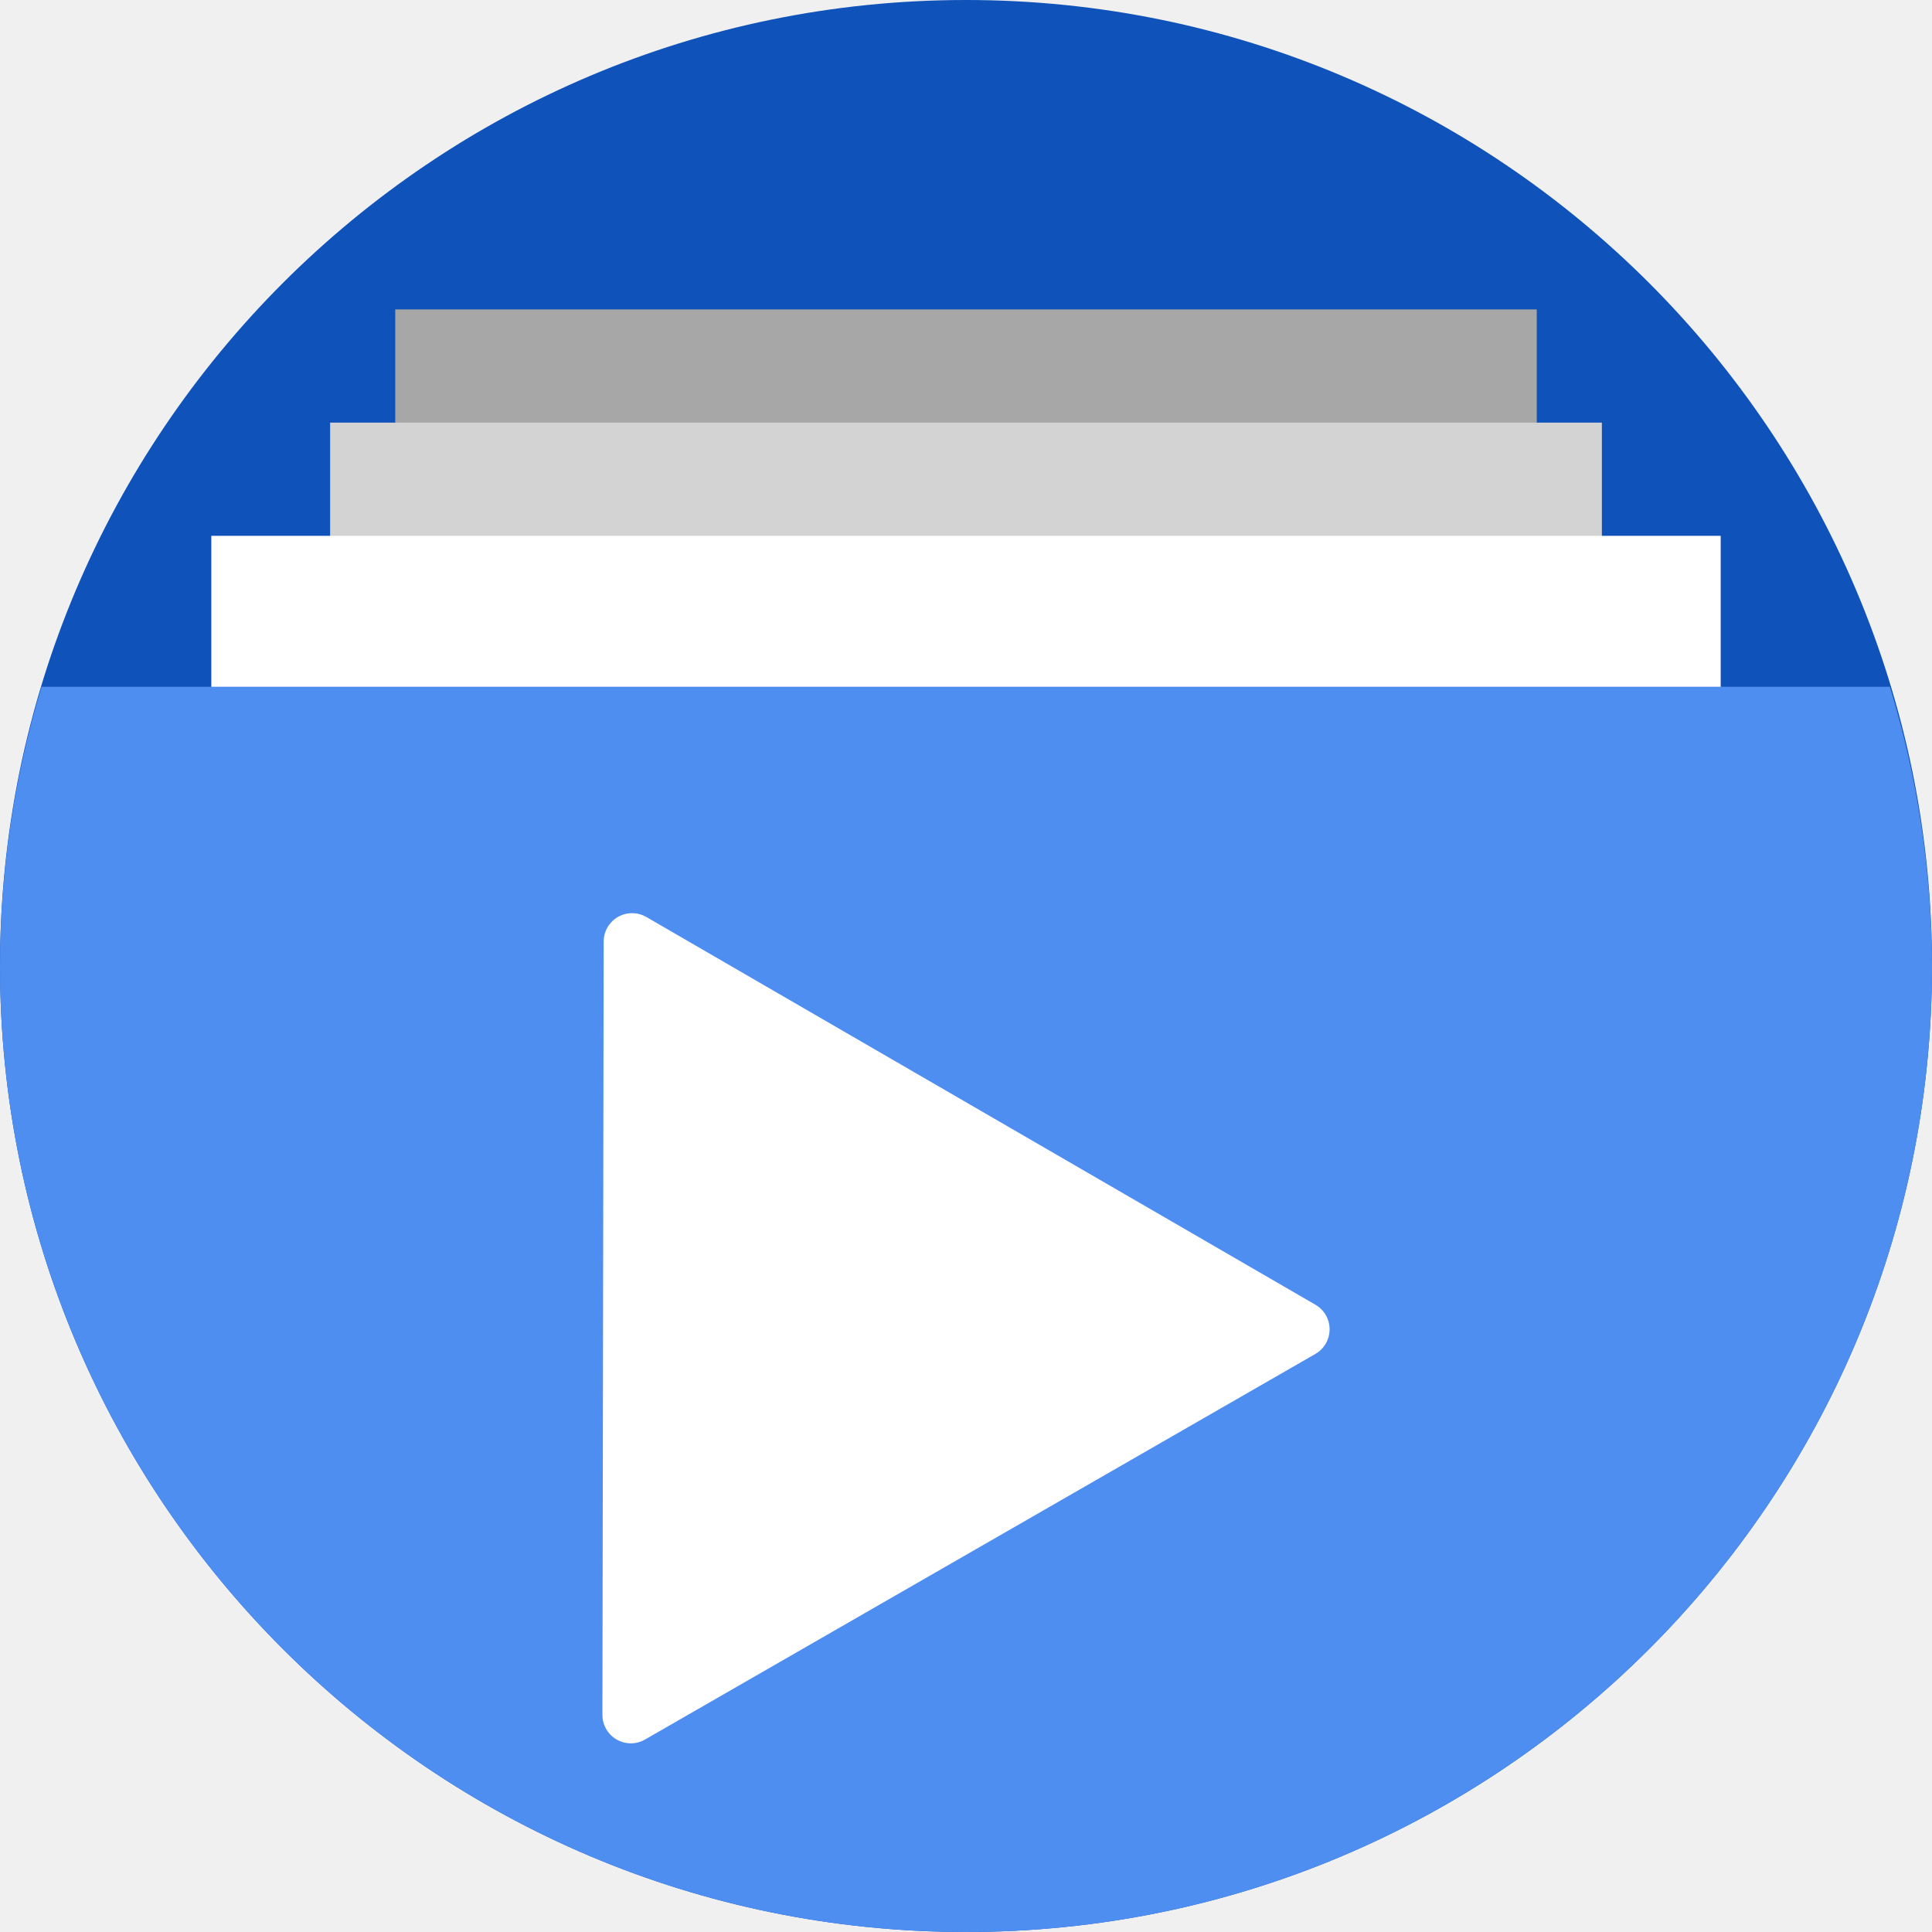
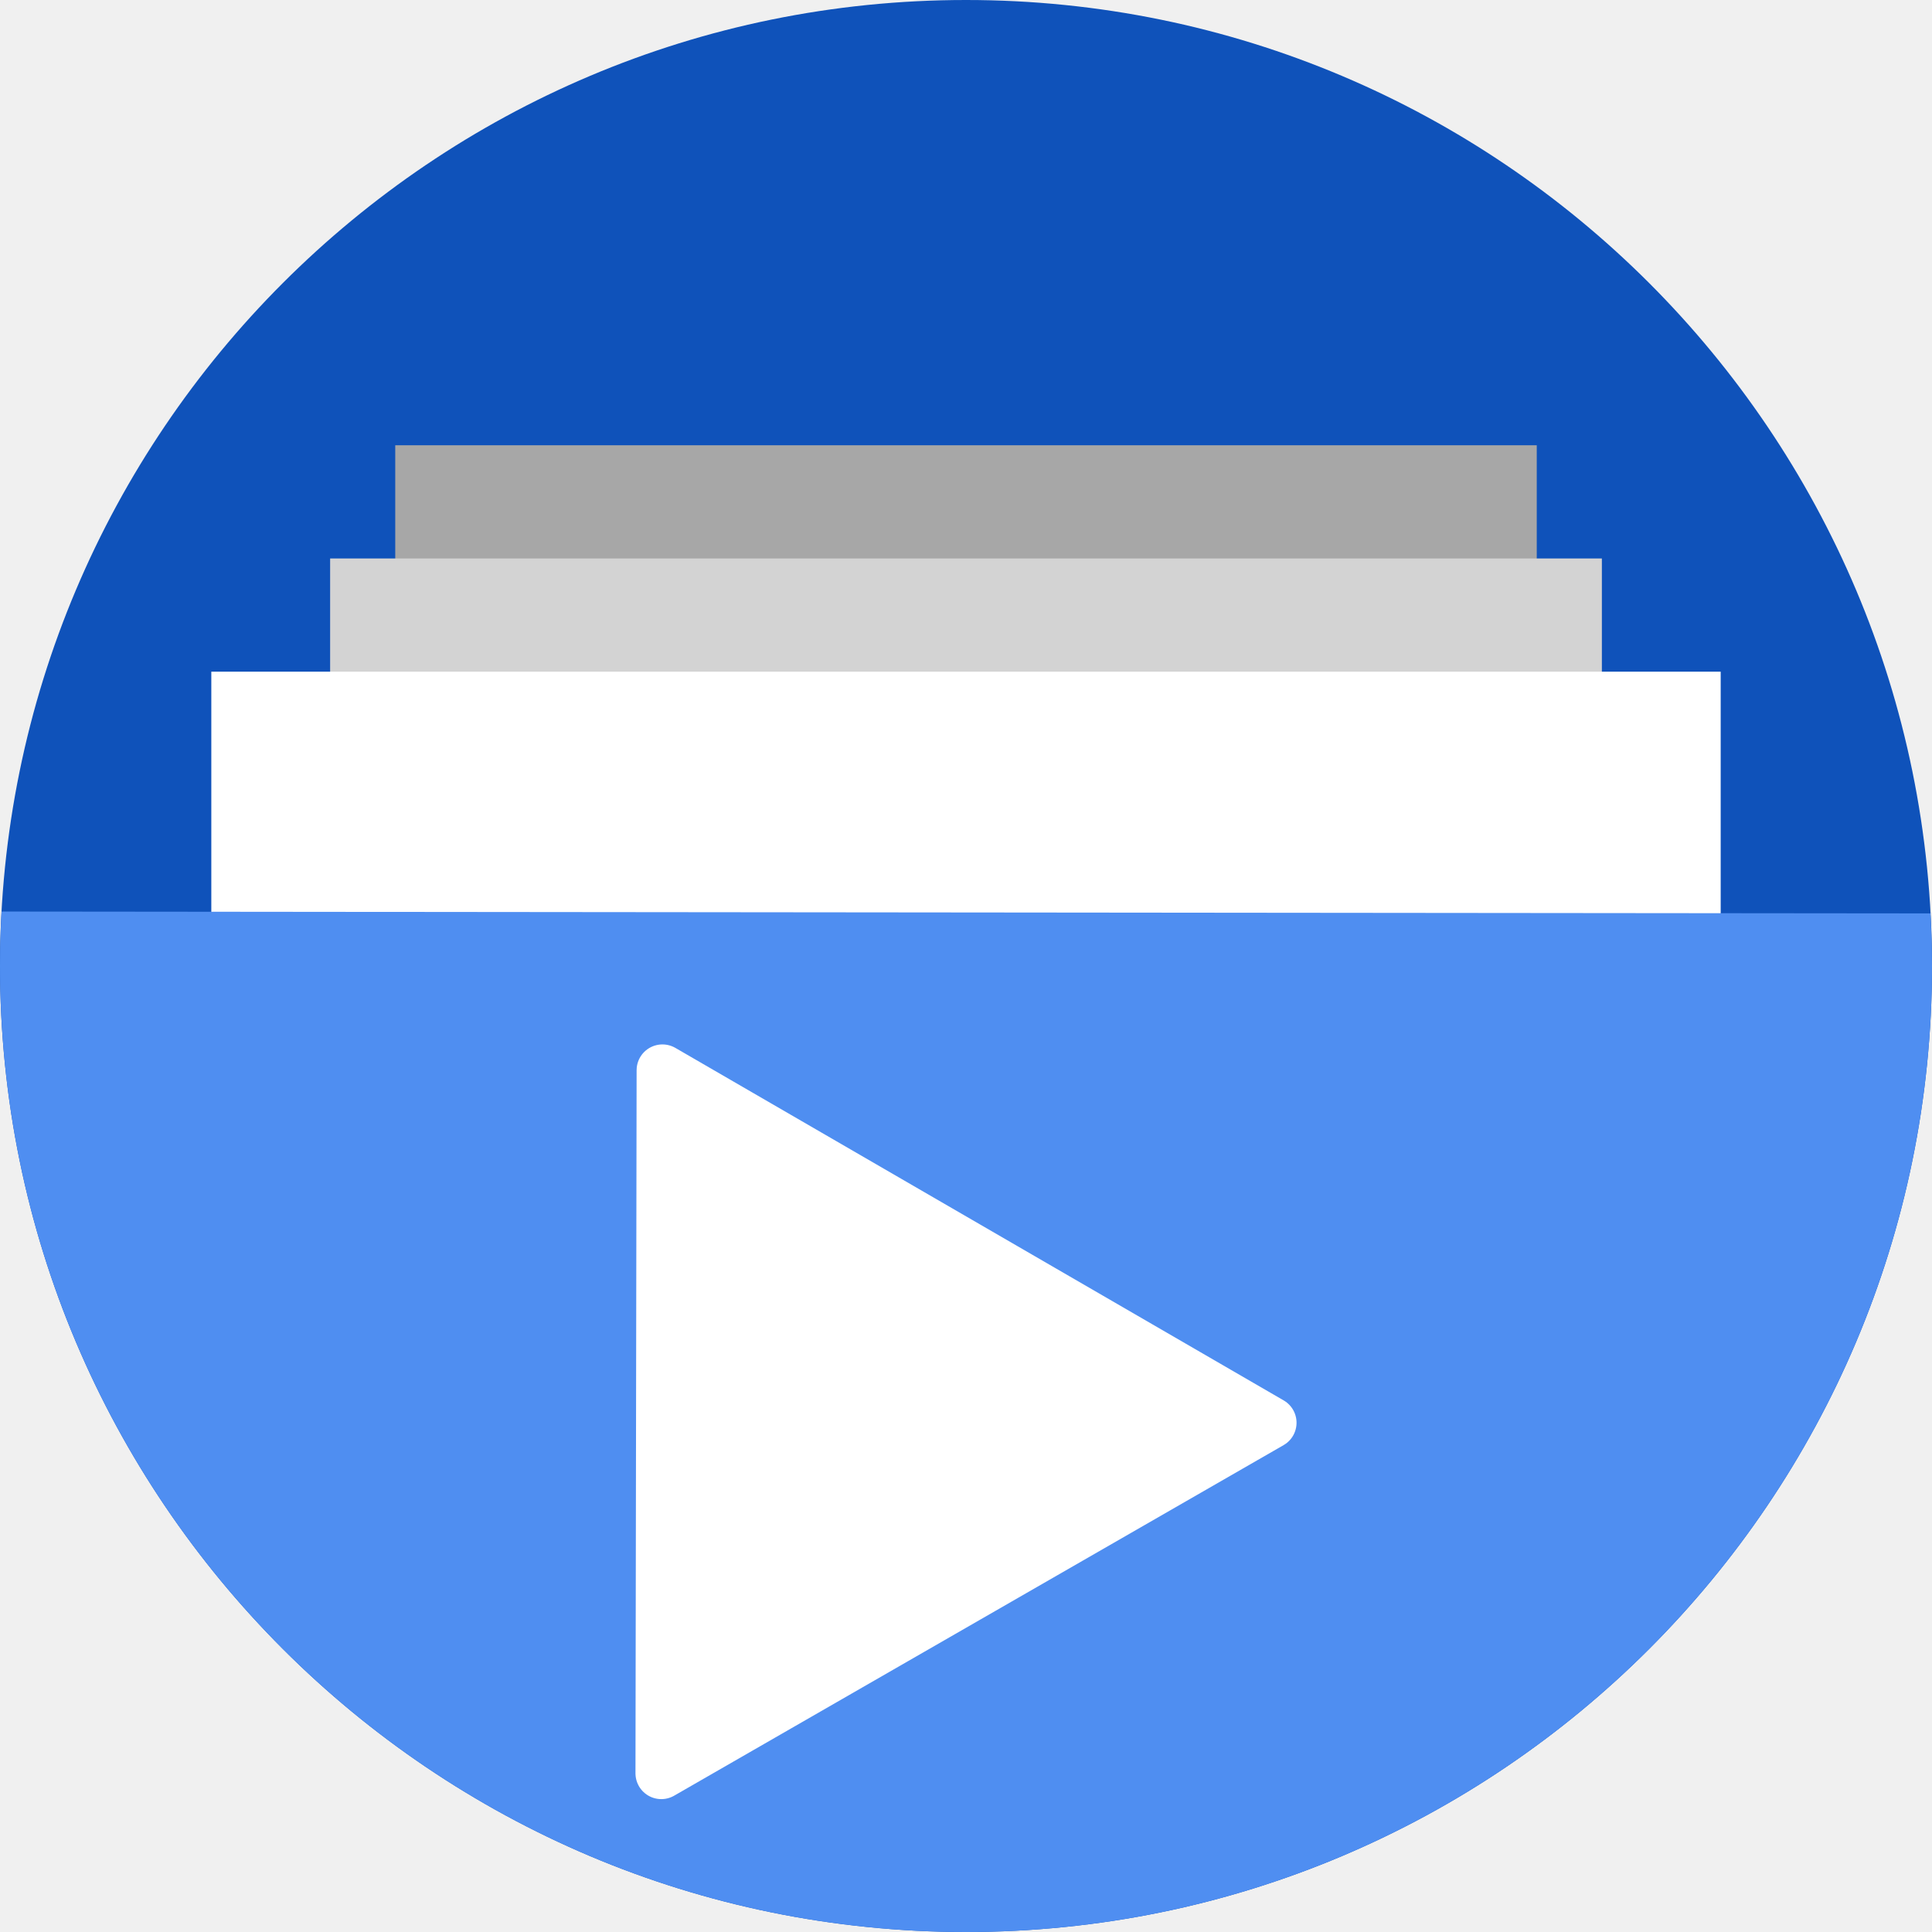
<svg xmlns="http://www.w3.org/2000/svg" version="1.1" id="svg2" viewBox="0 0 256 256" height="256" width="256">
  <defs id="defs4">
    <clipPath id="clipPath5002" clipPathUnits="userSpaceOnUse">
      <g id="g5004">
        <path style="fill:#0f9d58;fill-opacity:1;stroke:none;stroke-width:4.858;stroke-linejoin:round;stroke-miterlimit:4;stroke-dasharray:none;stroke-opacity:1" d="M 88.118,249.435 C 46.103,235.291 14.771,201.687 4.134,159.361 1.338,148.236 0.923,144.163 0.926,127.889 0.928,117.472 1.134,112.014 1.658,108.541 4.465,89.913 12.177,70.638 23.043,55.086 c 3.959,-5.666 8.345,-10.931 9.102,-10.926 0.328,0.002 10.489,18.31 22.579,40.683 12.09,22.373 22.375,41.335 22.854,42.136 0.479,0.802 0.925,2.441 0.99,3.643 0.343,6.316 2.524,14.21 5.642,20.423 2.954,5.887 5.065,8.733 10.435,14.067 6.714,6.67 12.889,10.286 21.732,12.729 3.166,0.874 5.105,1.05 11.575,1.05 8.826,0 12.602,-0.762 19.264,-3.887 2.046,-0.96 3.937,-1.665 4.202,-1.568 0.265,0.097 -11.056,17.665 -25.157,39.038 l -25.639,38.861 -3.094,0.112 c -2.555,0.093 -4.195,-0.258 -9.409,-2.014 z" id="path5006" transform="translate(0,796.3622)" />
        <path style="fill:#f4b400;fill-opacity:1;stroke:none;stroke-width:4.858;stroke-linejoin:round;stroke-miterlimit:4;stroke-dasharray:none;stroke-opacity:1" d="m 112.36,1051.517 c -10.001,-1.45 -12.156,-1.82 -12.532,-2.156 -0.249,-0.222 1.738,-3.748 4.55,-8.072 7.166,-11.021 49.772,-74.648 50.259,-75.055 3.575,-2.992 8.635,-8.041 10.575,-10.554 3.362,-4.353 7.558,-12.914 9.065,-18.494 6.193,-22.925 -2.593,-47.152 -21.7,-59.837 l -2.961,-1.966 17.025,0.296 c 9.364,0.163 31.17,0.434 48.459,0.603 l 31.435,0.307 1.546,4.189 c 2.246,6.086 4.678,15.095 5.935,21.982 1.525,8.36 1.925,28.859 0.739,37.828 -3.08,23.278 -12.813,45.72 -27.802,64.106 -20.476,25.117 -51.46,42.197 -84.146,46.389 -5.312,0.681 -26.646,0.986 -30.446,0.436 z" id="path5008" />
        <path style="fill:#db4437;fill-opacity:1;stroke:none;stroke-width:10;stroke-linejoin:round;stroke-miterlimit:4;stroke-dasharray:none;stroke-opacity:1" d="M 67.99,108.873 C 41.284,59.576 33.29,45.149 32.234,44.345 31.651,43.901 32.811,42.55 38.696,36.815 53.436,22.45 68.809,13.041 87.839,6.736 101.687,2.148 112.582,0.437 127.951,0.437 c 21.31,0 37.805,3.81 56.835,13.126 25.294,12.383 46.194,33.579 58.52,59.346 1.611,3.369 2.93,6.372 2.93,6.675 0,0.56 -10.549,0.495 -71.165,-0.437 l -24.288,-0.374 -3.931,-1.764 c -6.757,-3.033 -10.646,-3.84 -18.658,-3.868 -5.03,-0.018 -7.979,0.208 -10.316,0.788 -14.508,3.604 -26.283,12.948 -33.292,26.419 -3.585,6.891 -5.247,13.082 -6.332,23.583 l -0.337,3.267 -9.927,-18.326 z" id="path5010" transform="translate(0,796.3622)" />
      </g>
    </clipPath>
    <clipPath clipPathUnits="userSpaceOnUse" id="clipPath4271">
      <circle style="fill:#292929;fill-opacity:0.26;stroke:none;stroke-width:10;stroke-linejoin:round;stroke-miterlimit:4;stroke-dasharray:none;stroke-opacity:0.259" id="circle4273" cx="128" cy="128" r="128" />
    </clipPath>
    <clipPath id="clipPath4363" clipPathUnits="userSpaceOnUse">
      <circle style="fill:#4285f4;fill-opacity:1;stroke:none;stroke-width:10;stroke-linejoin:round;stroke-miterlimit:4;stroke-dasharray:none;stroke-opacity:0.259" id="circle4365" cx="128" cy="924.362" r="128" />
    </clipPath>
    <clipPath clipPathUnits="userSpaceOnUse" id="clipPath4452">
      <circle style="fill:#4285f4;fill-opacity:1;stroke:none;stroke-width:10;stroke-linejoin:round;stroke-miterlimit:4;stroke-dasharray:none;stroke-opacity:0.259" id="circle4454" cx="128" cy="924.362" r="128" />
    </clipPath>
    <clipPath id="clipPath5177" clipPathUnits="userSpaceOnUse">
      <circle style="fill:#4285f4;fill-opacity:1;stroke:none;stroke-width:10;stroke-linejoin:round;stroke-miterlimit:4;stroke-dasharray:none;stroke-opacity:0.259" id="circle5179" cx="128" cy="924.362" r="128" />
    </clipPath>
    <clipPath clipPathUnits="userSpaceOnUse" id="clipPath4342">
      <circle style="fill:#4285f4;fill-opacity:1;stroke:none;stroke-width:10;stroke-linejoin:round;stroke-miterlimit:4;stroke-dasharray:none;stroke-opacity:0.259" id="circle4344" cx="128" cy="933.487" r="128" />
    </clipPath>
    <clipPath id="clipPath4681" clipPathUnits="userSpaceOnUse">
      <circle style="fill:#9d5fad;fill-opacity:1;stroke:none;stroke-width:10;stroke-linejoin:round;stroke-miterlimit:4;stroke-dasharray:none;stroke-opacity:0.259" id="circle4683" cx="127.003" cy="930.44" r="128" />
    </clipPath>
    <clipPath clipPathUnits="userSpaceOnUse" id="clipPath4235">
      <circle style="fill:#0f9d58;fill-opacity:1;stroke:none;stroke-width:10;stroke-linejoin:round;stroke-miterlimit:4;stroke-dasharray:none;stroke-opacity:0.259" id="circle4237" cx="128" cy="924.362" r="128" />
    </clipPath>
    <clipPath id="clipPath4771" clipPathUnits="userSpaceOnUse">
      <circle style="fill:#0f9d58;fill-opacity:1;stroke:none;stroke-width:10;stroke-linejoin:round;stroke-miterlimit:4;stroke-dasharray:none;stroke-opacity:0.259" id="circle4773" cx="128" cy="924.362" r="128" />
    </clipPath>
    <clipPath clipPathUnits="userSpaceOnUse" id="clipPath4842">
      <circle style="fill:#0f9d58;fill-opacity:1;stroke:none;stroke-width:10;stroke-linejoin:round;stroke-miterlimit:4;stroke-dasharray:none;stroke-opacity:0.259" id="circle4844" cx="128" cy="924.362" r="128" />
    </clipPath>
    <clipPath id="clipPath4458" clipPathUnits="userSpaceOnUse">
      <circle style="fill:#ff3b38;fill-opacity:1;stroke:none;stroke-width:10;stroke-linejoin:round;stroke-miterlimit:4;stroke-dasharray:none;stroke-opacity:0.259" id="circle4460" cx="128" cy="924.362" r="128" />
    </clipPath>
    <clipPath clipPathUnits="userSpaceOnUse" id="clipPath4783">
      <circle style="fill:#ff3b38;fill-opacity:1;stroke:none;stroke-width:10;stroke-linejoin:round;stroke-miterlimit:4;stroke-dasharray:none;stroke-opacity:0.259" id="circle4785" cx="128" cy="924.362" r="128" />
    </clipPath>
    <clipPath id="clipPath4789" clipPathUnits="userSpaceOnUse">
      <circle style="fill:#80b4ff;fill-opacity:1;stroke:none;stroke-width:10;stroke-linejoin:round;stroke-miterlimit:4;stroke-dasharray:none;stroke-opacity:0.259" id="circle4791" cx="102.647" cy="924.362" r="128" />
    </clipPath>
    <clipPath clipPathUnits="userSpaceOnUse" id="clipPath4476">
      <circle style="fill:#80b4ff;fill-opacity:1;stroke:none;stroke-width:10;stroke-linejoin:round;stroke-miterlimit:4;stroke-dasharray:none;stroke-opacity:0.259" id="circle4478" cx="112.592" cy="920.235" r="82.028" />
    </clipPath>
    <filter id="filter4298" style="color-interpolation-filters:sRGB">
      <feFlood id="feFlood4300" result="flood" flood-color="rgb(0,0,0)" flood-opacity="0.498" />
      <feComposite id="feComposite4302" result="composite1" operator="in" in2="SourceGraphic" in="flood" />
      <feGaussianBlur id="feGaussianBlur4304" result="blur" stdDeviation="1.6" in="composite1" />
      <feOffset id="feOffset4306" result="offset" dy="-7.7" dx="-2.77556e-17" />
      <feComposite id="feComposite4308" result="composite2" operator="over" in2="offset" in="SourceGraphic" />
    </filter>
    <clipPath clipPathUnits="userSpaceOnUse" id="clipPath5389">
      <circle style="fill:#2496e3;fill-opacity:1;stroke:none;stroke-width:10;stroke-linejoin:round;stroke-miterlimit:4;stroke-dasharray:none;stroke-opacity:0.259" id="circle5391" cx="128" cy="924.362" r="128" />
    </clipPath>
    <clipPath clipPathUnits="userSpaceOnUse" id="clipPath5092">
      <path transform="matrix(1.231534,0,0,1.060896,-109.2427,-939.3781)" id="path5094" d="m 10.421,864.272 42.535,-0.091 21.267,-0.046 c 7.245,-0.015 14.491,-0.03 21.736,-0.046 8.395,-10.588 10.292,-15.477 14.085,-17.717 3.793,-2.24 9.482,-1.832 25.46,-1.827 23.366,-0.007 109.606,-0.678 109.606,-0.678 l -0.088,12.152 -0.088,12.152 -0.088,12.152 -0.088,12.152 -0.088,12.152 -0.088,12.152 -0.088,12.152 -0.088,12.152 -0.088,12.152 -0.088,12.152 -0.088,12.152 -0.088,12.152 -0.088,12.152 -0.088,12.152 c 0,0 0.594,8.159 -0.088,12.152 -0.582,3.408 -0.78,7.518 -3.37,9.807 -2.831,2.503 -7.334,1.952 -11.093,2.344 -4.766,0.498 -14.375,0 -14.375,0 l -14.375,0 -14.375,0 -14.375,0 -14.375,0 -14.375,0 -14.375,0 -14.375,0 -14.375,0 -14.375,0 c 0,0 -9.583,0 -14.375,0 -4.792,0 -9.583,0 -14.375,0 -4.792,0 -9.501,0.094 -14.375,0 -4.874,-0.093 -10.854,0.062 -15.031,-0.571 -4.177,-0.633 -7.7,-0.558 -9.968,-2.711 -2.269,-2.154 -2.216,-4.499 -2.972,-7.595 -0.756,-3.095 -0.957,-7.246 -1.189,-10.877 -0.232,-3.631 -0.137,-7.251 -0.205,-10.877 -0.068,-3.626 -0.137,-7.251 -0.205,-10.877 -0.068,-3.626 -0.137,-7.251 -0.205,-10.877 -0.068,-3.626 -0.137,-7.251 -0.205,-10.877 -0.068,-3.626 -0.205,-10.877 -0.205,-10.877 L 12.062,951.284 11.857,940.408 11.652,929.531 11.447,918.655 11.242,907.778 11.037,896.902 10.832,886.025 10.627,875.148 Z" style="opacity:0.91;fill:#38bae1;fill-opacity:1;stroke:none;stroke-width:0;stroke-linecap:round;stroke-linejoin:round;stroke-miterlimit:4;stroke-dasharray:none;stroke-opacity:1;filter:url(#filter4298)" />
    </clipPath>
    <clipPath clipPathUnits="userSpaceOnUse" id="clipPath5147">
      <circle style="fill:#2496e3;fill-opacity:1;stroke:none;stroke-width:10;stroke-linejoin:round;stroke-miterlimit:4;stroke-dasharray:none;stroke-opacity:0.259" id="circle5149" cx="128" cy="924.362" r="128" />
    </clipPath>
    <clipPath clipPathUnits="userSpaceOnUse" id="clipPath5153">
      <path clip-path="url(#clipPath5147)" id="path5155" d="m 255.701,889.78 -111.252,-0.299 -33.495,-57.121 -110.953,0 0,220 256,0 z" style="opacity:1;fill:#37bae1;fill-opacity:1;stroke:none;stroke-width:10;stroke-linecap:butt;stroke-linejoin:miter;stroke-miterlimit:4;stroke-dasharray:none;stroke-opacity:1" transform="matrix(0.9631056,0,0,0.9631058,-73.60826,-871.1027)" />
    </clipPath>
    <clipPath id="clipPath4537" clipPathUnits="userSpaceOnUse">
      <path transform="matrix(0.8746836,0,0,0.8746837,-63.85454,-777.382)" clip-path="url(#clipPath5147)" id="path4539" d="m 255.402,879.313 -121.72,0 -22.729,-46.953 -110.953,0 0,220 256,0 z" style="opacity:1;fill:#2ccaff;fill-opacity:1;stroke:none;stroke-width:10;stroke-linecap:butt;stroke-linejoin:miter;stroke-miterlimit:4;stroke-dasharray:none;stroke-opacity:1" />
    </clipPath>
    <clipPath clipPathUnits="userSpaceOnUse" id="clipPath4592">
      <ellipse style="fill:#218dd7;fill-opacity:1;stroke:none;stroke-width:10;stroke-linejoin:round;stroke-miterlimit:4;stroke-dasharray:none;stroke-opacity:0.259" id="circle4594" cx="48.105" cy="31.143" rx="111.96" ry="111.96" />
    </clipPath>
    <clipPath id="clipPath6215" clipPathUnits="userSpaceOnUse">
      <circle transform="matrix(0.9987568,0.04984829,-0.04984829,0.9987568,0,0)" style="fill:#218dd7;fill-opacity:1;stroke:none;stroke-width:10;stroke-linejoin:round;stroke-miterlimit:4;stroke-dasharray:none;stroke-opacity:0.259" id="circle6217" cx="126.701" cy="933.132" r="77.675" />
    </clipPath>
    <clipPath clipPathUnits="userSpaceOnUse" id="clipPath4788">
      <g id="g4798" transform="translate(0,100.0001)">
        <rect style="opacity:1;fill:#a7a7a7;fill-opacity:1;stroke:none;stroke-width:11.469;stroke-linecap:butt;stroke-linejoin:miter;stroke-miterlimit:4;stroke-dasharray:none;stroke-opacity:1" id="rect4790" width="151.256" height="45" x="52.372" y="737.362" />
        <rect y="752.362" x="43.744" height="45" width="168.512" id="rect4792" style="opacity:1;fill:#d3d3d3;fill-opacity:1;stroke:none;stroke-width:12.105;stroke-linecap:butt;stroke-linejoin:miter;stroke-miterlimit:4;stroke-dasharray:none;stroke-opacity:1" />
        <rect style="opacity:1;fill:#ffffff;fill-opacity:1;stroke:none;stroke-width:13.188;stroke-linecap:butt;stroke-linejoin:miter;stroke-miterlimit:4;stroke-dasharray:none;stroke-opacity:1" id="rect4794" width="200" height="45" x="28" y="767.362" />
        <path id="path4796" d="M 5.506,787.362 A 128,128 0 0 0 0,824.362 128,128 0 0 0 128,952.362 128,128 0 0 0 256,824.362 a 128,128 0 0 0 -5.582,-37 z" style="fill:#2ccaff;fill-opacity:1;fill-rule:evenodd;stroke:none;stroke-width:2.849px;stroke-linecap:butt;stroke-linejoin:miter;stroke-opacity:1" />
      </g>
    </clipPath>
  </defs>
  <g id="layer1" transform="translate(0,-796.3622)">
-     <circle r="128" cy="924.362" cx="128" id="path4152" style="fill:#0f52ba;fill-opacity:1;stroke:none;stroke-width:10;stroke-linejoin:round;stroke-miterlimit:4;stroke-dasharray:none;stroke-opacity:0.259" />
-     <text xml:space="preserve" style="font-style:normal;font-weight:normal;font-size:40px;line-height:125%;font-family:sans-serif;letter-spacing:0px;word-spacing:0px;fill:#000000;fill-opacity:1;stroke:none;stroke-width:1px;stroke-linecap:butt;stroke-linejoin:miter;stroke-opacity:1" x="120" y="927.362" id="text4914">
-       <tspan id="tspan4916" x="120" y="927.362" />
-     </text>
-     <g id="g4241" transform="translate(-4.11162,138)" style="stroke:none">
-       <g id="g4446" style="stroke:none">
-         <g style="fill:none;fill-rule:evenodd;stroke:none;stroke-width:10;stroke-linecap:round;stroke-linejoin:miter;stroke-miterlimit:4;stroke-dasharray:none;stroke-opacity:1" id="g4448">
-           <path d="m 129.989,850.412 c 0,15 0,15 0,15 L -82.143,1077.544 c 0,0 0,0 0,-15 z" id="path4450" style="stroke:none" />
-         </g>
-         <path style="fill:none;fill-rule:evenodd;stroke:none;stroke-width:10;stroke-linecap:round;stroke-linejoin:miter;stroke-miterlimit:4;stroke-dasharray:none;stroke-opacity:1" d="m 129.989,850.412 c 0,15 0,15 0,15" id="path4247" />
-       </g>
-       <g id="g4453" style="stroke:none">
-         <g style="fill:none;fill-rule:evenodd;stroke:none;stroke-width:10;stroke-linecap:round;stroke-linejoin:miter;stroke-miterlimit:4;stroke-dasharray:none;stroke-opacity:1" id="g4455">
-           <path d="m 111.581,850.412 c 0,15 0,15 0,15 l -212.132,212.132 c 0,0 0,0 0,-15 z" id="path4457" style="stroke:none" />
-         </g>
-         <path id="path4245" d="m 111.581,850.412 c 0,15 0,15 0,15" style="fill:none;fill-rule:evenodd;stroke:none;stroke-width:10;stroke-linecap:round;stroke-linejoin:miter;stroke-miterlimit:4;stroke-dasharray:none;stroke-opacity:1" />
-       </g>
-       <g id="g4460" style="stroke:none">
-         <g style="fill:none;fill-rule:evenodd;stroke:none;stroke-width:10;stroke-linecap:round;stroke-linejoin:miter;stroke-miterlimit:4;stroke-dasharray:none;stroke-opacity:1" id="g4462">
-           <path d="m 93.173,850.412 c 0,15 0,15 0,15 L -118.959,1077.544 c 0,0 0,0 0,-15 z" id="path4464" style="stroke:none" />
-         </g>
-         <path style="fill:none;fill-rule:evenodd;stroke:none;stroke-width:10;stroke-linecap:round;stroke-linejoin:miter;stroke-miterlimit:4;stroke-dasharray:none;stroke-opacity:1" d="m 93.173,850.412 c 0,15 0,15 0,15" id="path4243" />
-       </g>
-       <g id="g4467" style="stroke:none">
-         <g style="fill:none;fill-rule:evenodd;stroke:none;stroke-width:10;stroke-linecap:round;stroke-linejoin:miter;stroke-miterlimit:4;stroke-dasharray:none;stroke-opacity:1" id="g4469">
-           <path d="m 166.804,850.412 c 0,15 0,15 0,15 L -45.328,1077.544 c 0,0 0,0 0,-15 z" id="path4471" style="stroke:none" />
-         </g>
-         <path style="fill:none;fill-rule:evenodd;stroke:none;stroke-width:10;stroke-linecap:round;stroke-linejoin:miter;stroke-miterlimit:4;stroke-dasharray:none;stroke-opacity:1" d="m 166.804,850.412 c 0,15 0,15 0,15" id="path4251" />
-       </g>
-       <g id="g4474" style="stroke:none">
-         <g style="fill:none;fill-rule:evenodd;stroke:none;stroke-width:10;stroke-linecap:round;stroke-linejoin:miter;stroke-miterlimit:4;stroke-dasharray:none;stroke-opacity:1" id="g4476">
-           <path d="m 148.396,850.412 c 0,15 0,15 0,15 L -63.736,1077.544 c 0,0 0,0 0,-15 z" id="path4478" style="stroke:none" />
-         </g>
-         <path id="path4249" d="m 148.396,850.412 c 0,15 0,15 0,15" style="fill:none;fill-rule:evenodd;stroke:none;stroke-width:10;stroke-linecap:round;stroke-linejoin:miter;stroke-miterlimit:4;stroke-dasharray:none;stroke-opacity:1" />
-       </g>
+     <circle style="fill:#0f52ba;fill-opacity:1;stroke:none;stroke-width:10;stroke-linejoin:round;stroke-miterlimit:4;stroke-dasharray:none;stroke-opacity:0.259" id="path4152-3" cx="128" cy="924.362" r="128" />
+     <g transform="translate(0,10)" id="g977">
+       <rect y="845.362" x="52.372" height="45" width="151.256" id="rect4515-3" style="opacity:1;fill:#a7a7a7;fill-opacity:1;stroke:none;stroke-width:11.469;stroke-linecap:butt;stroke-linejoin:miter;stroke-miterlimit:4;stroke-dasharray:none;stroke-opacity:1" />
+       <rect style="opacity:1;fill:#d3d3d3;fill-opacity:1;stroke:none;stroke-width:12.105;stroke-linecap:butt;stroke-linejoin:miter;stroke-miterlimit:4;stroke-dasharray:none;stroke-opacity:1" id="rect5393-6" width="168.512" height="45" x="43.744" y="860.362" />
+       <rect y="875.362" x="28" height="45" width="200" id="rect5395-7" style="opacity:1;fill:#ffffff;fill-opacity:1;stroke:none;stroke-width:13.188;stroke-linecap:butt;stroke-linejoin:miter;stroke-miterlimit:4;stroke-dasharray:none;stroke-opacity:1" />
    </g>
-     <g style="opacity:1;fill:#ffffff;fill-opacity:1;fill-rule:nonzero;stroke:none;stroke-width:1;stroke-miterlimit:4;stroke-dasharray:none;stroke-opacity:1" id="g4228" transform="matrix(1.143271,0,0,1.14327,73.00302,888.7578)">
-       <g style="fill:#ffffff;fill-opacity:1;stroke:none;stroke-width:1;stroke-miterlimit:4;stroke-dasharray:none;stroke-opacity:1" id="g4230" />
-     </g>
-     <rect style="opacity:1;fill:#a7a7a7;fill-opacity:1;stroke:none;stroke-width:11.469;stroke-linecap:butt;stroke-linejoin:miter;stroke-miterlimit:4;stroke-dasharray:none;stroke-opacity:1" id="rect4515" width="151.256" height="45" x="52.372" y="837.362" />
-     <rect y="852.362" x="43.744" height="45" width="168.512" id="rect5393" style="opacity:1;fill:#d3d3d3;fill-opacity:1;stroke:none;stroke-width:12.105;stroke-linecap:butt;stroke-linejoin:miter;stroke-miterlimit:4;stroke-dasharray:none;stroke-opacity:1" />
-     <rect style="opacity:1;fill:#ffffff;fill-opacity:1;stroke:none;stroke-width:13.188;stroke-linecap:butt;stroke-linejoin:miter;stroke-miterlimit:4;stroke-dasharray:none;stroke-opacity:1" id="rect5395" width="200" height="45" x="28" y="867.362" />
-     <path id="path57" d="m 5.506,887.362 a 128,128 0 0 0 -5.506,37 128,128 0 0 0 128,128 128,128 0 0 0 128,-128 128,128 0 0 0 -5.582,-37 z" style="fill:#4f8ef1;fill-opacity:1;fill-rule:evenodd;stroke:none;stroke-width:2.849px;stroke-linecap:butt;stroke-linejoin:miter;stroke-opacity:1" />
-     <g id="g4673" clip-path="url(#clipPath4788)" style="fill:#0f52ba;fill-opacity:1">
-       <g id="g4670" style="color:#000000;font-style:normal;font-variant:normal;font-weight:normal;font-stretch:normal;font-size:medium;line-height:normal;font-family:sans-serif;font-variant-ligatures:normal;font-variant-position:normal;font-variant-caps:normal;font-variant-numeric:normal;font-variant-alternates:normal;font-feature-settings:normal;text-indent:0;text-align:start;text-decoration:none;text-decoration-line:none;text-decoration-style:solid;text-decoration-color:#000000;letter-spacing:normal;word-spacing:normal;text-transform:none;writing-mode:lr-tb;direction:ltr;text-orientation:mixed;dominant-baseline:auto;baseline-shift:baseline;text-anchor:start;white-space:normal;shape-padding:0;clip-rule:nonzero;display:inline;overflow:visible;visibility:visible;opacity:1;isolation:auto;mix-blend-mode:normal;color-interpolation:sRGB;color-interpolation-filters:linearRGB;solid-color:#000000;solid-opacity:1;fill:#0f52ba;fill-opacity:1;fill-rule:nonzero;stroke:none;stroke-width:7.53;stroke-linecap:round;stroke-linejoin:round;stroke-miterlimit:4;stroke-dasharray:none;stroke-dashoffset:0;stroke-opacity:1;color-rendering:auto;image-rendering:auto;shape-rendering:auto;text-rendering:auto;enable-background:accumulate">
-         <path id="path4648" d="M79.989 921.121L79.906 972.356L-26.16 1078.422L-26.077 1027.187Z" style="fill:#0f52ba;fill-opacity:1" />
-         <path id="path4650" d="M79.906 972.356L79.824 1023.591L-26.242 1129.657L-26.16 1078.422Z" style="fill:#0f52ba;fill-opacity:1" />
-         <path id="path4652" d="M85.465 1026.862L129.877 1001.315L23.811 1107.381L-20.601 1132.928Z" style="fill:#0f52ba;fill-opacity:1" />
-         <path id="path4654" d="M129.877 1001.315L174.289 975.768L68.223 1081.834L23.811 1107.381Z" style="fill:#0f52ba;fill-opacity:1" />
-         <path id="path4656" d="M174.299 969.248L129.969 943.558L23.903 1049.624L68.233 1075.314Z" style="fill:#0f52ba;fill-opacity:1" />
-         <path id="path4658" d="M129.969 943.558L85.64 917.87L-20.426 1023.936L23.903 1049.624Z" style="fill:#0f52ba;fill-opacity:1" />
-         <path id="path4660" d="M87.508 927.656L126.193 950.072L20.127 1056.138L-18.558 1033.722Z" style="fill:#0f52ba;fill-opacity:1" />
-         <path id="path4662" d="M126.193 950.072L164.882 972.491L58.816 1078.557L20.127 1056.138Z" style="fill:#0f52ba;fill-opacity:1" />
-         <path id="path4664" d="M164.882 972.491L126.124 994.787L20.058 1100.853L58.816 1078.557Z" style="fill:#0f52ba;fill-opacity:1" />
-         <path id="path4666" d="M126.124 994.787L87.363 1017.082L-18.703 1123.148L20.058 1100.853Z" style="fill:#0f52ba;fill-opacity:1" />
-         <path id="path4668" d="M87.363 1017.082L87.435 972.368L-18.631 1078.434L-18.703 1123.148Z" style="fill:#0f52ba;fill-opacity:1" />
-       </g>
-       <path id="path4557" d="m 83.472,917.373 a 3.765,3.765 0 0 0 -3.483,3.749 l -0.082,51.235 -0.082,51.235 a 3.765,3.765 0 0 0 5.641,3.271 l 44.412,-25.547 44.412,-25.547 a 3.765,3.765 0 0 0 0.01,-6.52 L 129.969,943.558 85.64,917.87 a 3.765,3.765 0 0 0 -2.168,-0.497 z m 4.036,10.283 38.686,22.417 38.688,22.419 -38.758,22.295 -38.761,22.295 0.072,-44.714 z" style="color:#000000;font-style:normal;font-variant:normal;font-weight:normal;font-stretch:normal;font-size:medium;line-height:normal;font-family:sans-serif;font-variant-ligatures:normal;font-variant-position:normal;font-variant-caps:normal;font-variant-numeric:normal;font-variant-alternates:normal;font-feature-settings:normal;text-indent:0;text-align:start;text-decoration:none;text-decoration-line:none;text-decoration-style:solid;text-decoration-color:#000000;letter-spacing:normal;word-spacing:normal;text-transform:none;writing-mode:lr-tb;direction:ltr;text-orientation:mixed;dominant-baseline:auto;baseline-shift:baseline;text-anchor:start;white-space:normal;shape-padding:0;clip-rule:nonzero;display:inline;overflow:visible;visibility:visible;opacity:1;isolation:auto;mix-blend-mode:normal;color-interpolation:sRGB;color-interpolation-filters:linearRGB;solid-color:#000000;solid-opacity:1;fill:#0f52ba;fill-opacity:1;fill-rule:nonzero;stroke:none;stroke-width:7.53;stroke-linecap:round;stroke-linejoin:round;stroke-miterlimit:4;stroke-dasharray:none;stroke-dashoffset:0;stroke-opacity:1;color-rendering:auto;image-rendering:auto;shape-rendering:auto;text-rendering:auto;enable-background:accumulate" />
-     </g>
-     <path style="opacity:1;fill:#ffffff;fill-opacity:1;stroke:#ffffff;stroke-width:5.4;stroke-linecap:round;stroke-linejoin:round;stroke-miterlimit:4;stroke-dasharray:none;stroke-opacity:1" id="path4931" d="m 52.751,991.944 1.891,-36.696 1.891,-36.696 30.834,19.985 30.834,19.985 -32.725,16.711 z" transform="matrix(1.392637,-0.069507,0.069507,1.392637,-58.82157,-354.1542)" />
+     <path id="path57-5" d="m 0.211,917.146 c -0.138,2.401 -0.209,4.807 -0.211,7.216 0,70.692 57.308,128 128,128 70.692,0 128,-57.308 128,-128 -0.007,-2.325 -0.077,-4.648 -0.211,-6.966 z" style="fill:#4f8ef1;fill-opacity:1;fill-rule:evenodd;stroke:none;stroke-width:2.849px;stroke-linecap:butt;stroke-linejoin:miter;stroke-opacity:1" />
+     <path style="opacity:1;fill:#ffffff;fill-opacity:1;stroke:#ffffff;stroke-width:5.4;stroke-linecap:round;stroke-linejoin:round;stroke-miterlimit:4;stroke-dasharray:none;stroke-opacity:1" id="path4931" d="m 52.751,991.944 1.891,-36.696 1.891,-36.696 30.834,19.985 30.834,19.985 -32.725,16.711 z" transform="matrix(1.266034,-0.06318818,0.06318818,1.266034,-41.83779,-221.1697)" />
  </g>
</svg>
